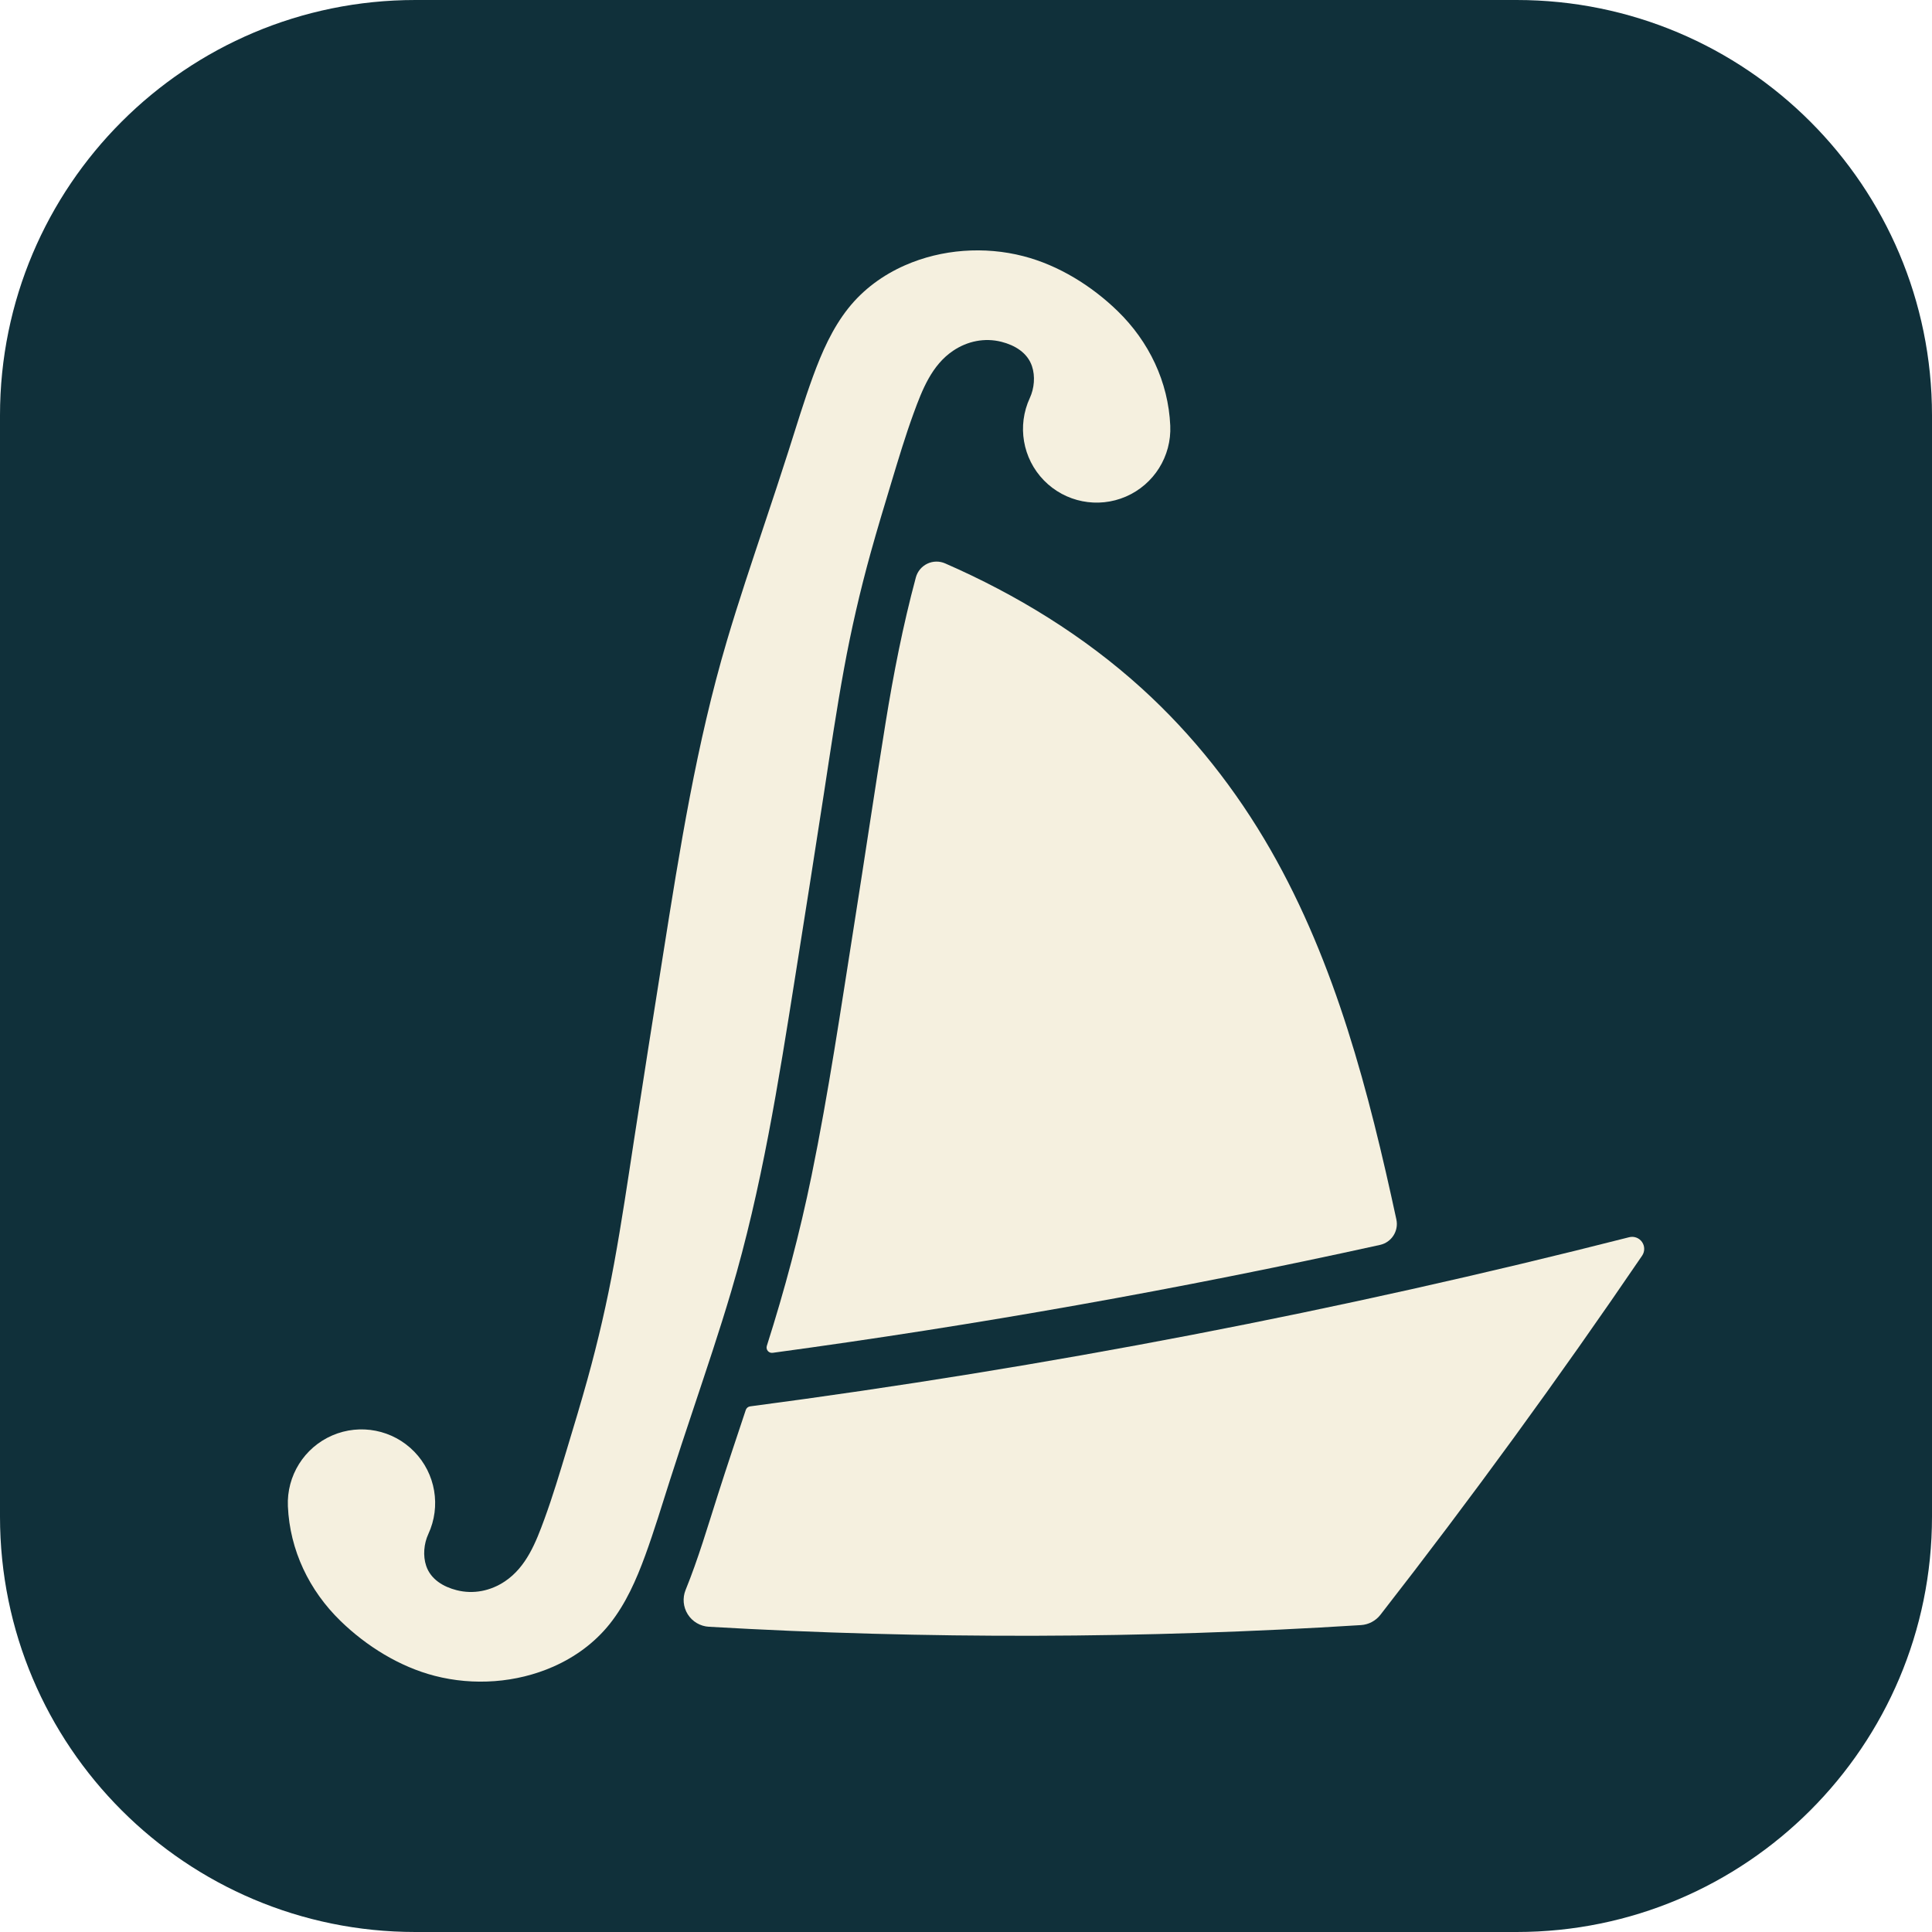
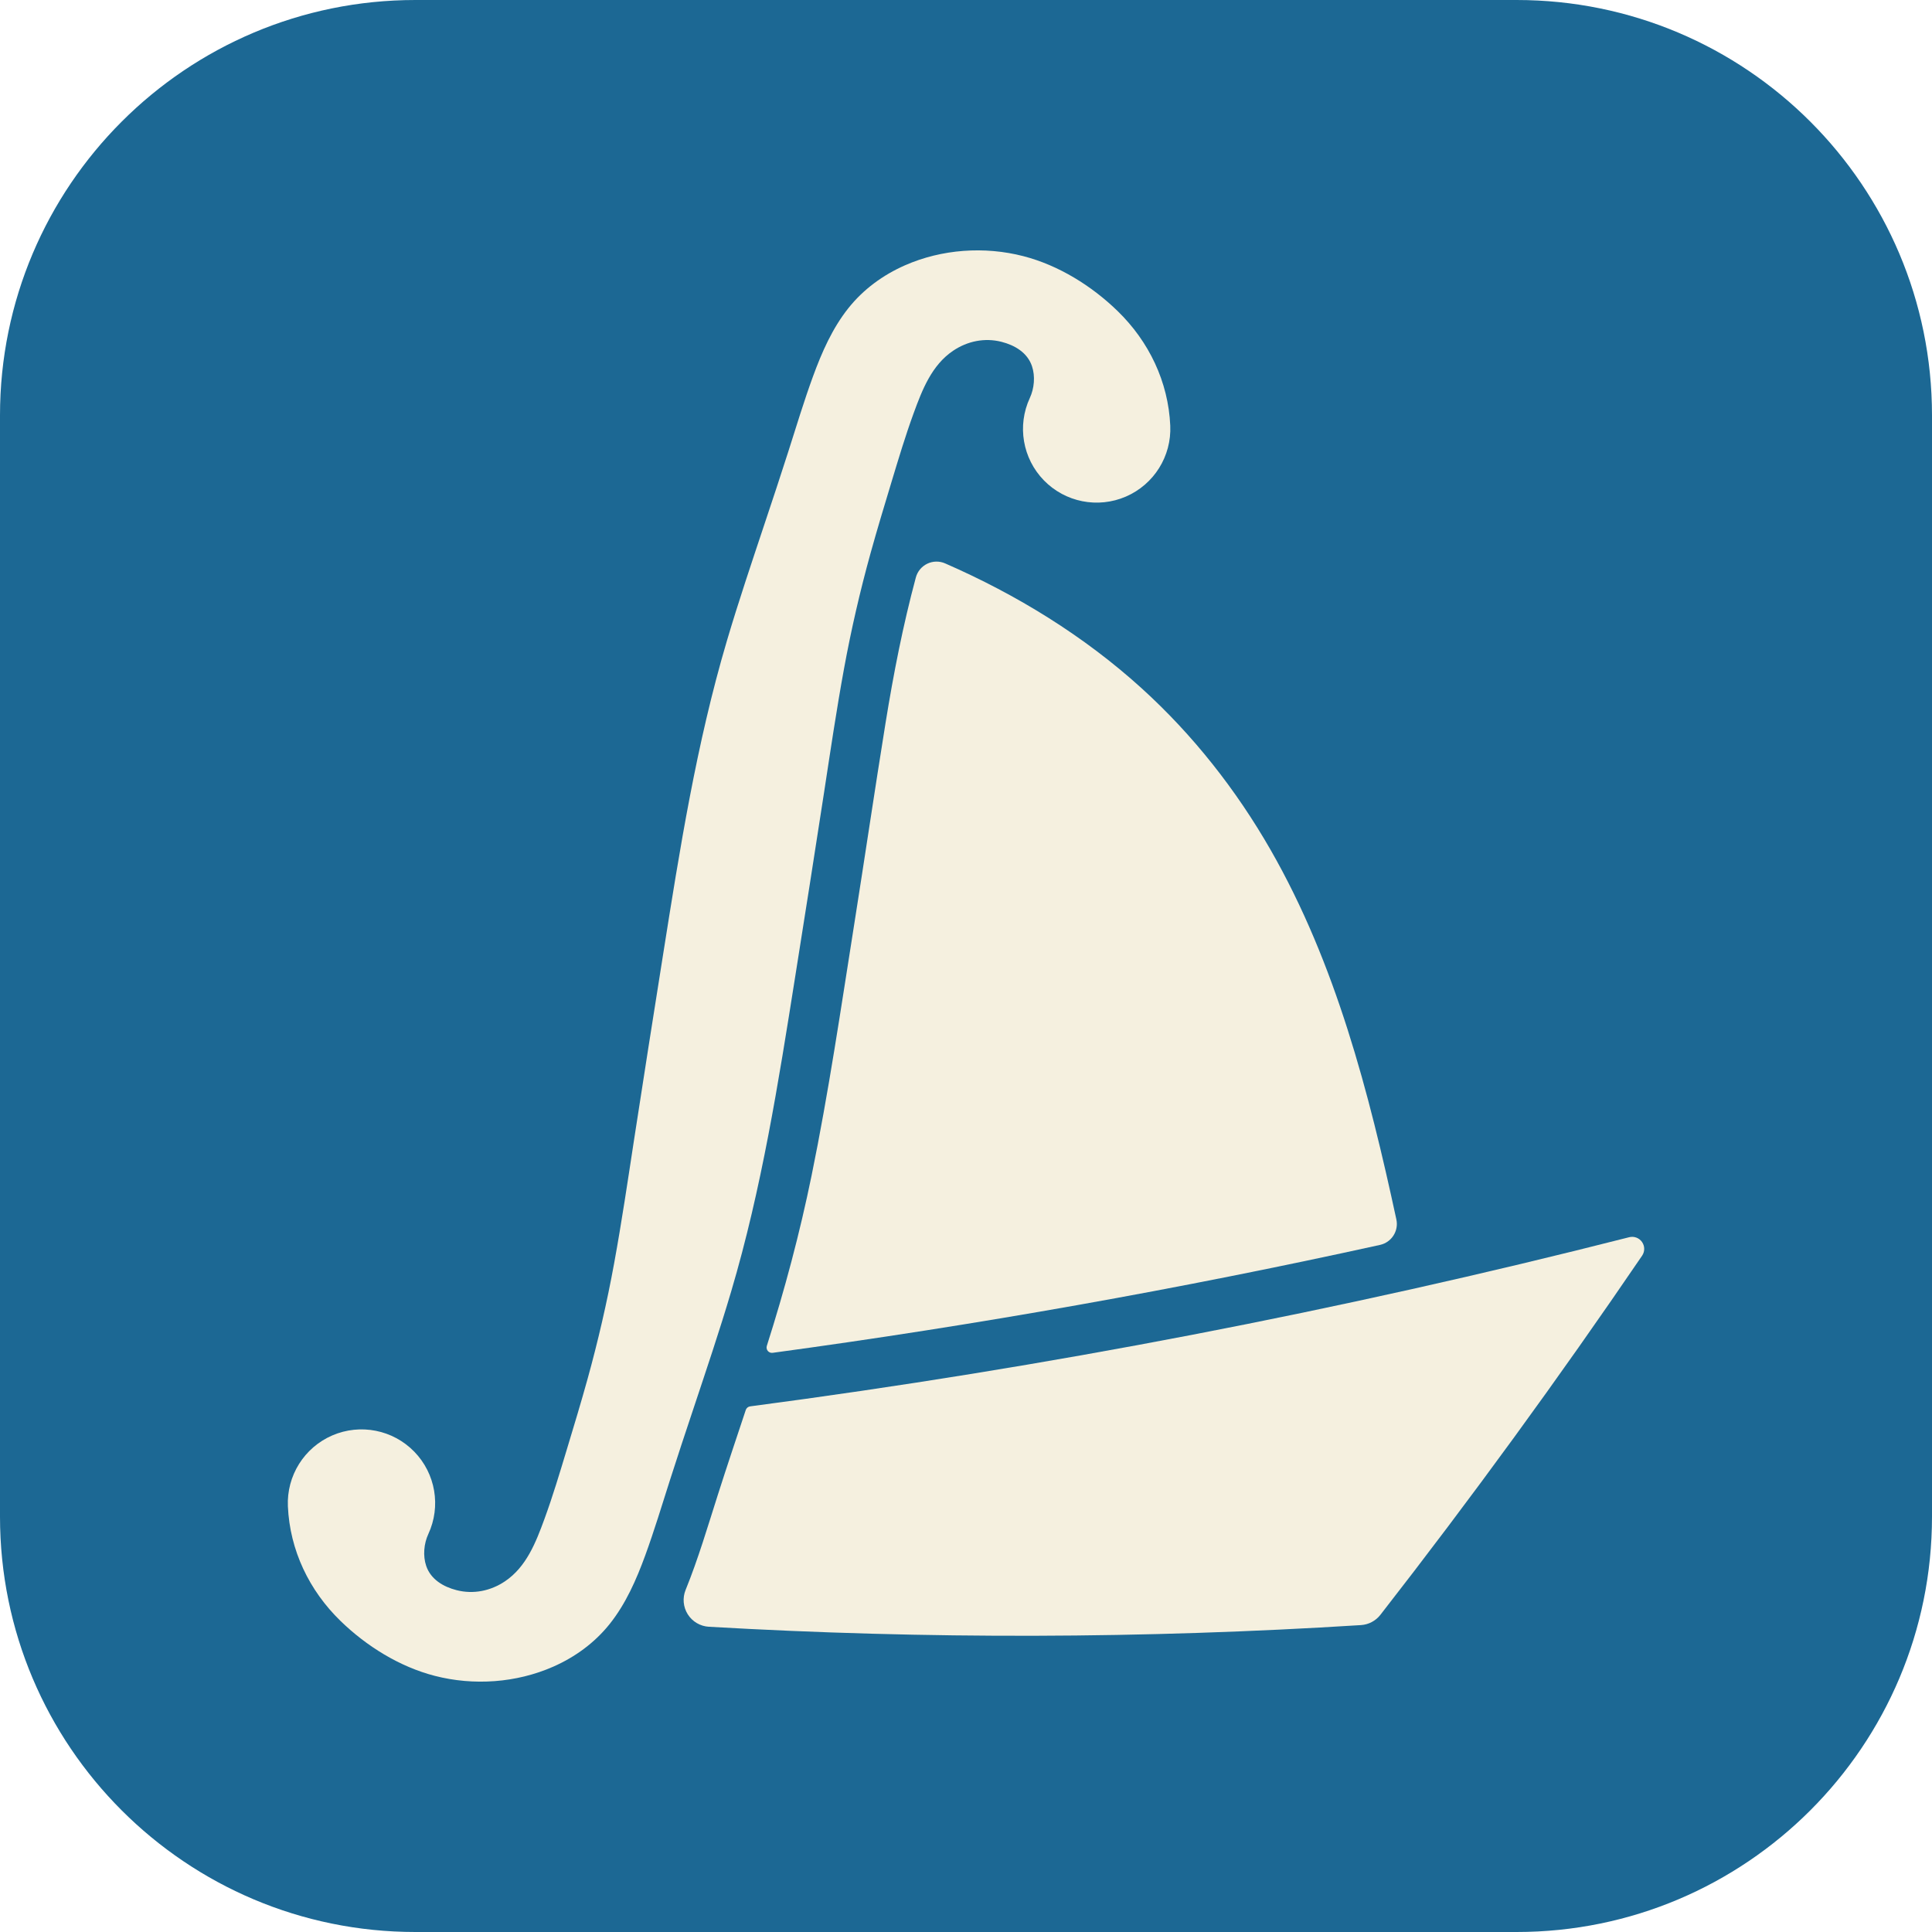
<svg xmlns="http://www.w3.org/2000/svg" viewBox="0 0 1000 1000">
-   <rect width="1000" height="1000" rx="215" fill="#10303a" />
+   <rect width="1000" height="1000" rx="215" fill="#1c6894" />
  <g transform="translate(100 100) scale(0.9497)">
    <g transform="translate(292.06 421.19) scale(1 -1)" fill="#f5f0df">
      <path d="M-240.45,-294.48C-239.4,-318.4 -228.84,-340.37 -211.75,-356.97C-197.62,-370.7 -179.59,-381.92 -160.42,-386.87C-139.22,-392.35 -115.92,-390.72 -95.85,-381.88C-83.89,-376.62 -73.19,-368.8 -65.03,-358.55C-56.26,-347.53 -50.55,-334.48 -45.74,-321.35C-40.79,-307.8 -36.62,-293.96 -32.23,-280.22C-28.14,-267.39 -23.88,-254.61 -19.62,-241.83C-12.49,-220.39 -5.25,-198.98 1.16,-177.32C17.79,-121.21 26.91,-63.41 36.05,-5.71C41.33,27.61 46.61,60.92 51.72,94.26C55.19,116.89 58.52,139.55 62.65,162.07C66.54,183.32 71.39,204.36 77.16,225.18C80.74,238.09 84.63,250.93 88.51,263.76C92.31,276.33 96.08,288.94 100.59,301.28C105.26,314.04 110.44,327.48 122.13,335.34C129.92,340.58 139.31,342.52 148.46,340.19C155.68,338.36 162.59,334.32 165.08,326.93C166.93,321.45 166.34,314.83 163.92,309.6A40.15,40.15 0 1,1 240.45,294.48C239.4,318.4 228.84,340.37 211.75,356.97C197.62,370.7 179.59,381.92 160.42,386.87C139.22,392.35 115.92,390.72 95.85,381.88C83.89,376.62 73.19,368.8 65.03,358.55C56.26,347.53 50.55,334.48 45.74,321.35C40.79,307.8 36.62,293.96 32.23,280.22C28.14,267.39 23.88,254.61 19.62,241.83C12.49,220.39 5.25,198.98 -1.16,177.32C-17.79,121.21 -26.91,63.41 -36.05,5.71C-41.33,-27.61 -46.61,-60.92 -51.72,-94.26C-55.19,-116.89 -58.52,-139.55 -62.65,-162.07C-66.54,-183.32 -71.39,-204.36 -77.16,-225.18C-80.74,-238.09 -84.63,-250.93 -88.51,-263.76C-92.31,-276.33 -96.08,-288.94 -100.59,-301.28C-105.26,-314.04 -110.44,-327.48 -122.13,-335.34C-129.92,-340.58 -139.31,-342.52 -148.46,-340.19C-155.68,-338.36 -162.59,-334.32 -165.08,-326.93C-166.93,-321.45 -166.34,-314.83 -163.92,-309.6A40.15,40.15 0 1,1 -240.45,-294.48Z" />
      <path d="M101.79,211.76C94.77,185.64 89.59,159.15 85.28,132.46C79.38,95.93 74,59.33 68.21,22.78C60.97,-22.96 54.26,-68.86 44.96,-114.24C38.53,-145.63 30.3,-176.52 20.57,-207.04A2.92,2.92 0 0,1 23.74,-210.82C134.83,-195.75 245.3,-176.12 354.78,-152A11.68,11.68 0 0,1 363.68,-138.12C348.69,-68.73 330.71,1.2 295.15,63.27C276.38,96.02 252.86,125.95 224.88,151.34C193.35,179.95 156.7,202.42 117.75,219.43A11.68,11.68 0 0,1 101.79,211.76Z" />
      <path d="M-11.01,-360.12C107.33,-366.96 226.07,-366.66 344.38,-359.21A14.6,14.6 0 0,1 354.98,-353.61C404.6,-289.91 452.17,-224.62 497.62,-157.87A6.57,6.57 0 0,1 490.57,-147.81C332.88,-187.96 172.82,-218.76 11.49,-240A2.92,2.92 0 0,1 9.1,-241.97C4,-257.3 -1.15,-272.62 -6.06,-288.01C-11.63,-305.44 -16.79,-323.08 -23.69,-340.04A14.6,14.6 0 0,1 -11.01,-360.12Z" />
    </g>
  </g>
</svg>
